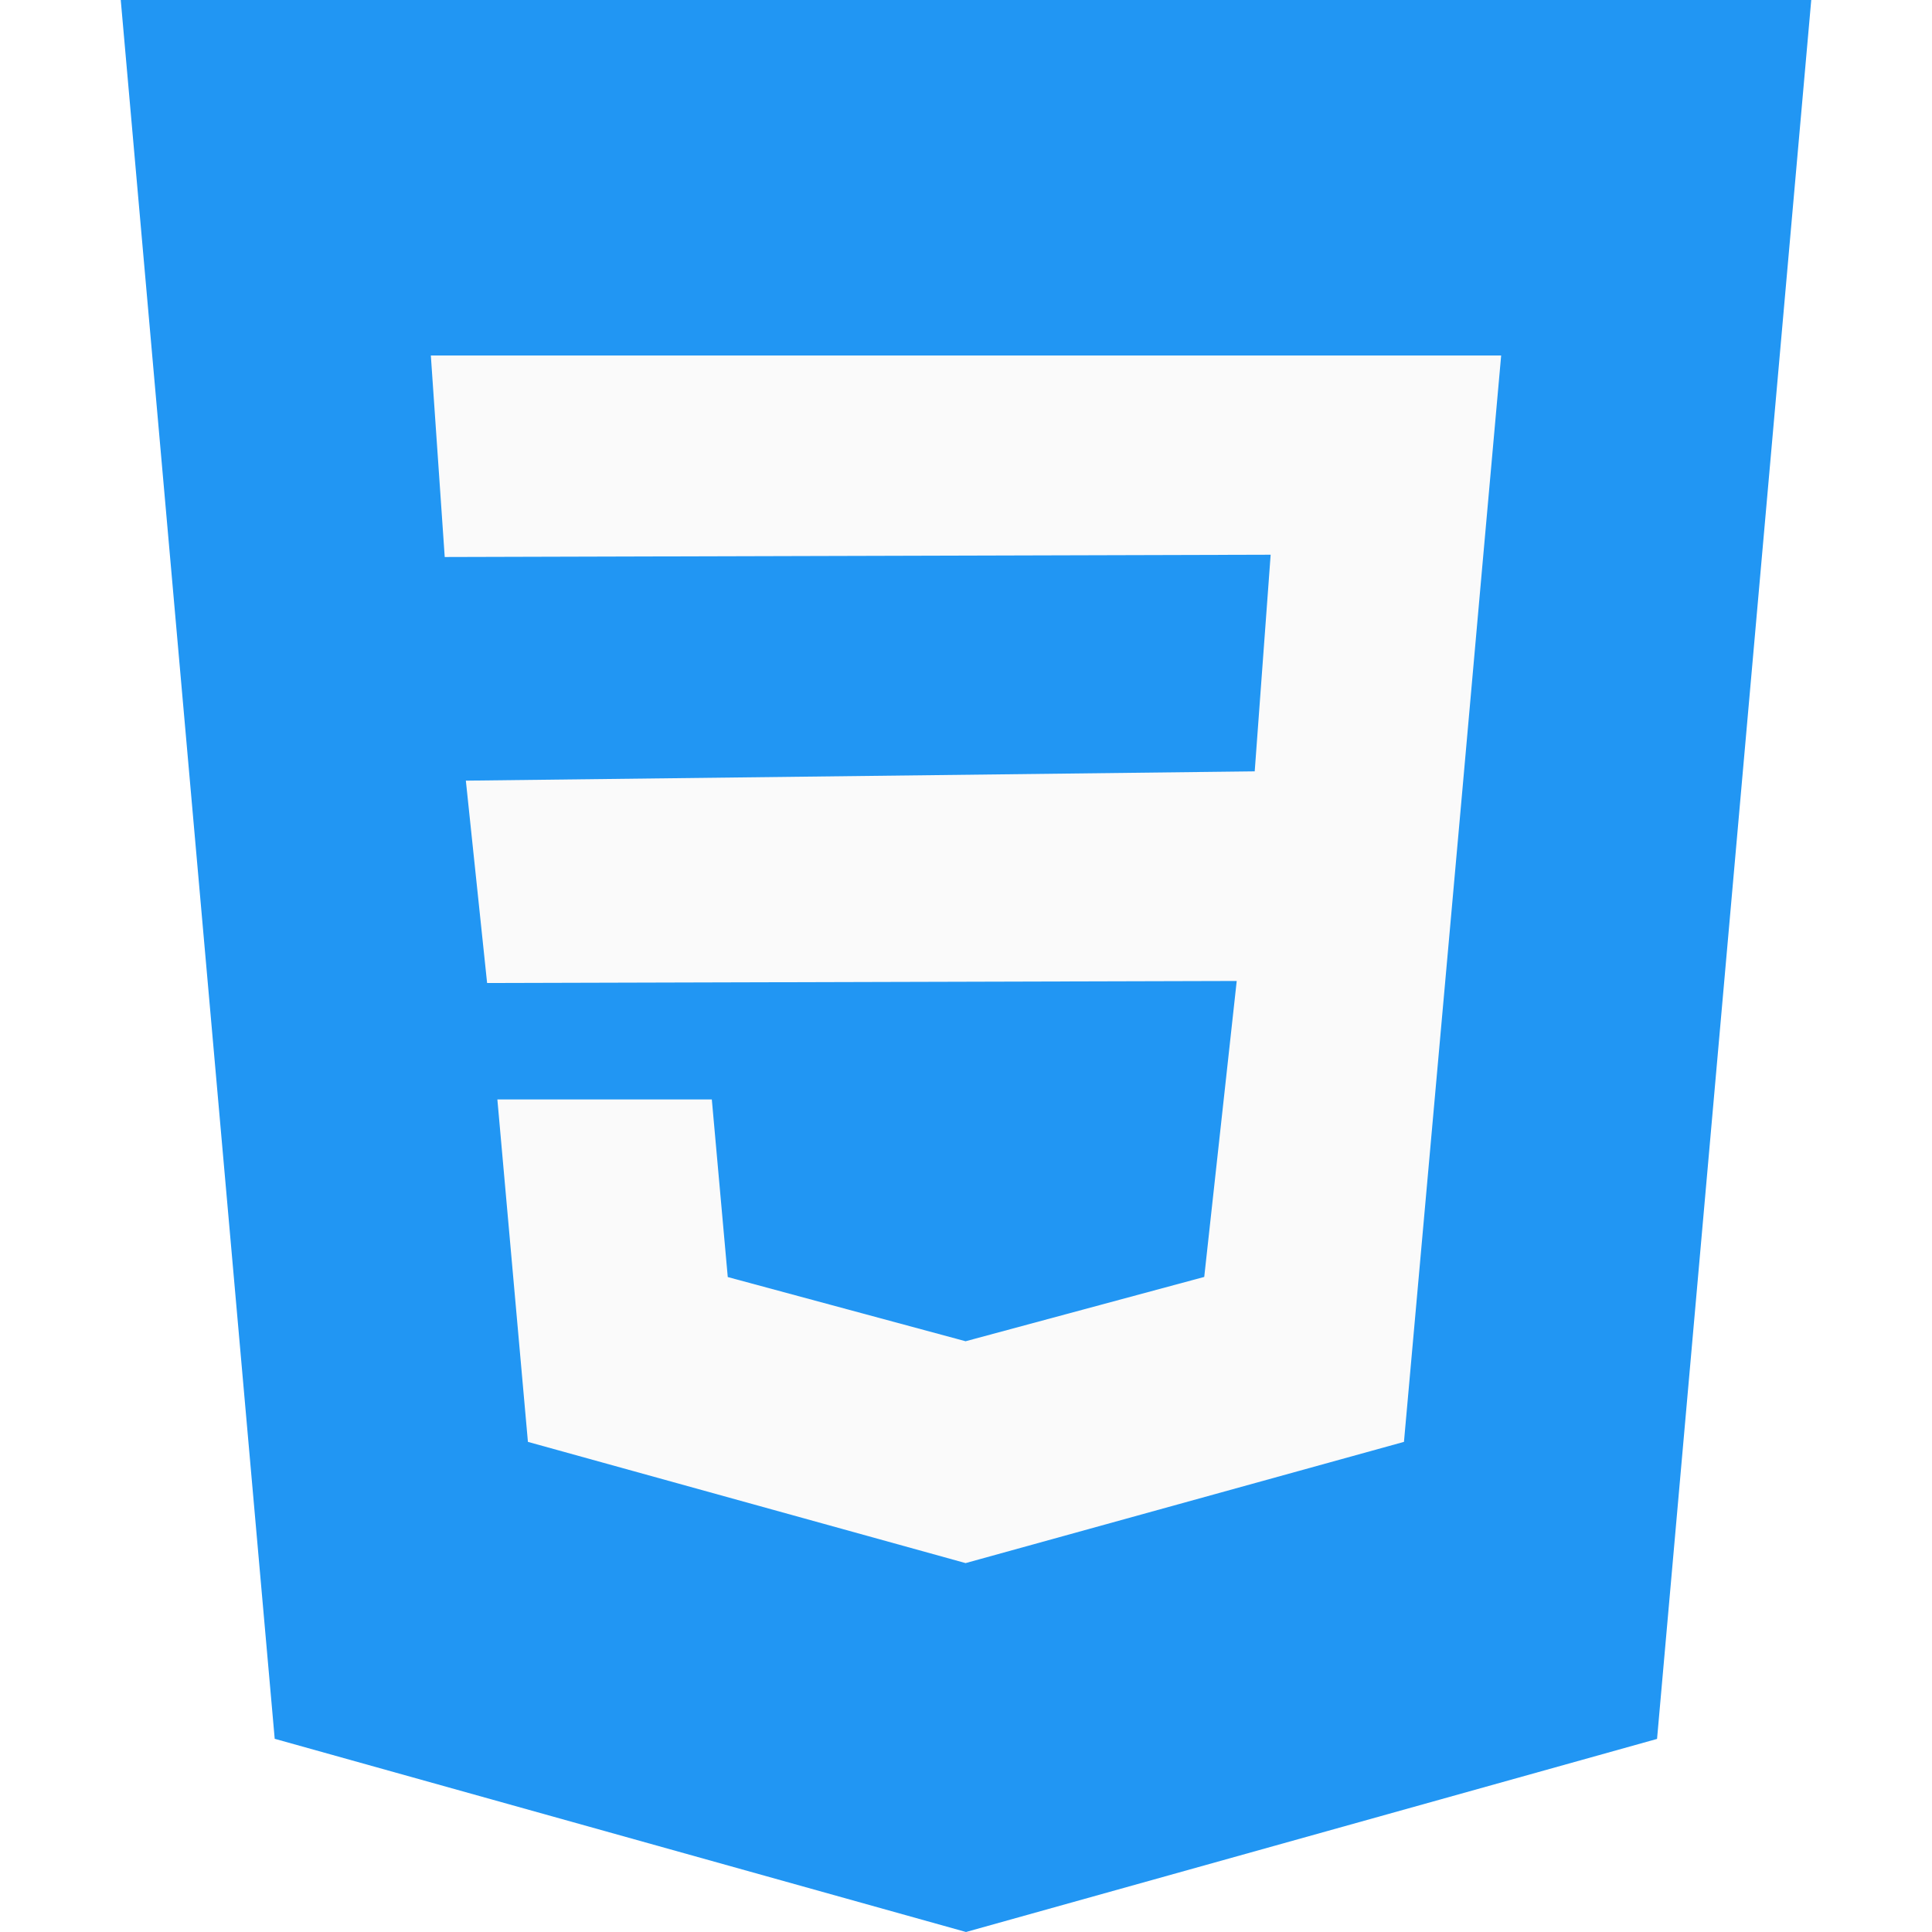
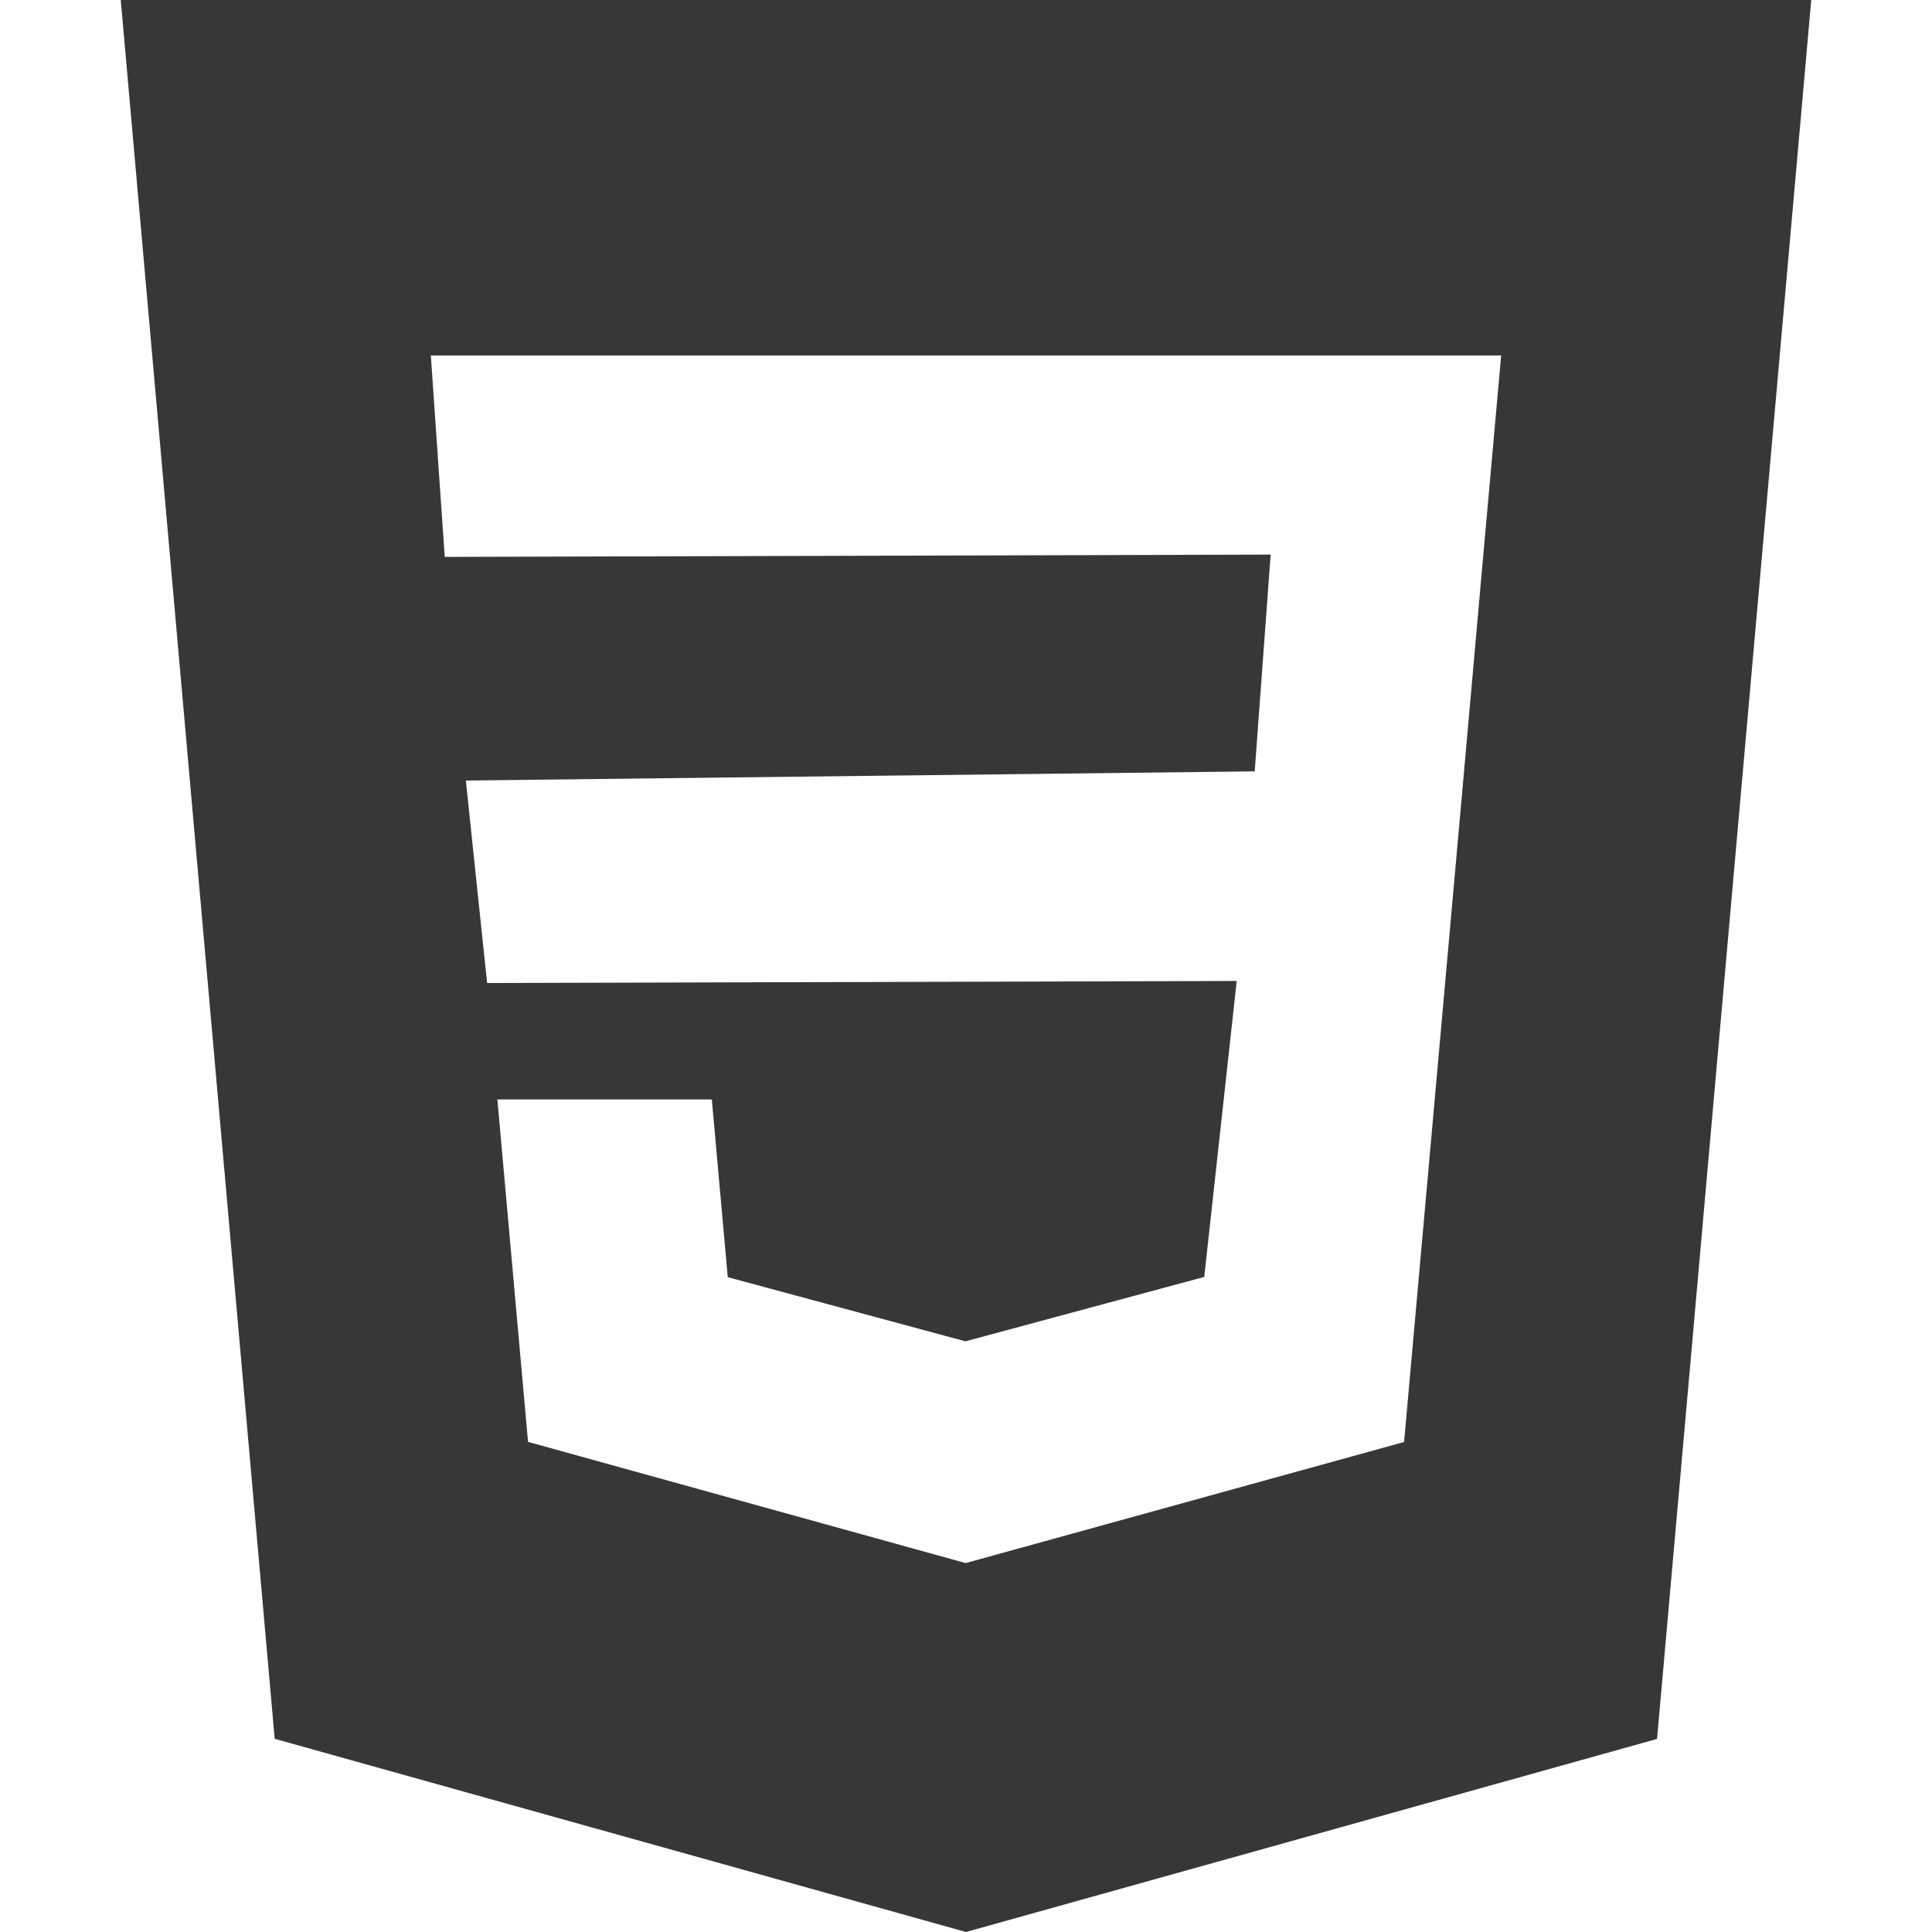
- <svg xmlns="http://www.w3.org/2000/svg" version="1.1" id="Capa_1" x="0px" y="0px" viewBox="0 0 512 512" style="enable-background:new 0 0 512 512;" xml:space="preserve">
-   <polygon style="fill:#2196F3;" points="32,0 72.8,460.8 256,512 439.136,460.832 480,0 " />
-   <polygon style="fill:#FAFAFA;" points="392.768,150.688 387.616,208.576 372.064,382.112 256,414.208 255.904,414.24   139.904,382.112 131.808,291.36 188.64,291.36 192.864,338.432 255.936,355.456 255.968,355.424 319.136,338.4 327.744,259.968   129.088,260.512 123.456,206.88 332.512,204.416 336.736,147.008 117.856,147.616 114.176,94.208 256,94.208 397.824,94.208 " />
+ <svg xmlns="http://www.w3.org/2000/svg" version="1.1" id="Capa_1" x="0px" y="0px" viewBox="0 0 512 512" style="enable-background:new 0 0 512 512;" xml:space="preserve" width="512px" height="512px">
  <g>
- </g>
-   <g>
- </g>
-   <g>
- </g>
-   <g>
- </g>
-   <g>
- </g>
-   <g>
- </g>
-   <g>
- </g>
-   <g>
- </g>
-   <g>
- </g>
-   <g>
- </g>
-   <g>
- </g>
-   <g>
- </g>
-   <g>
- </g>
-   <g>
- </g>
-   <g>
- </g>
+     <g>
+       <g>
+         <path d="M32,0l40.8,460.8L256,512l183.136-51.168L480,0H32z M392.768,150.688l-5.152,57.888l-15.52,173.568L256,414.208    l-0.064,0.032l-116-32.128l-8.128-90.752h56.832l4.224,47.104l63.072,17.024l0.064-0.064l63.136-17.024l8.608-78.432    l-198.656,0.544l-5.632-53.664l209.056-2.432l4.224-57.44l-218.88,0.608l-3.68-53.376H256h141.824L392.768,150.688z" data-original="#000000" class="active-path" data-old_color="#000000" fill="#373737" />
+       </g>
+     </g>
+   </g>
</svg>
